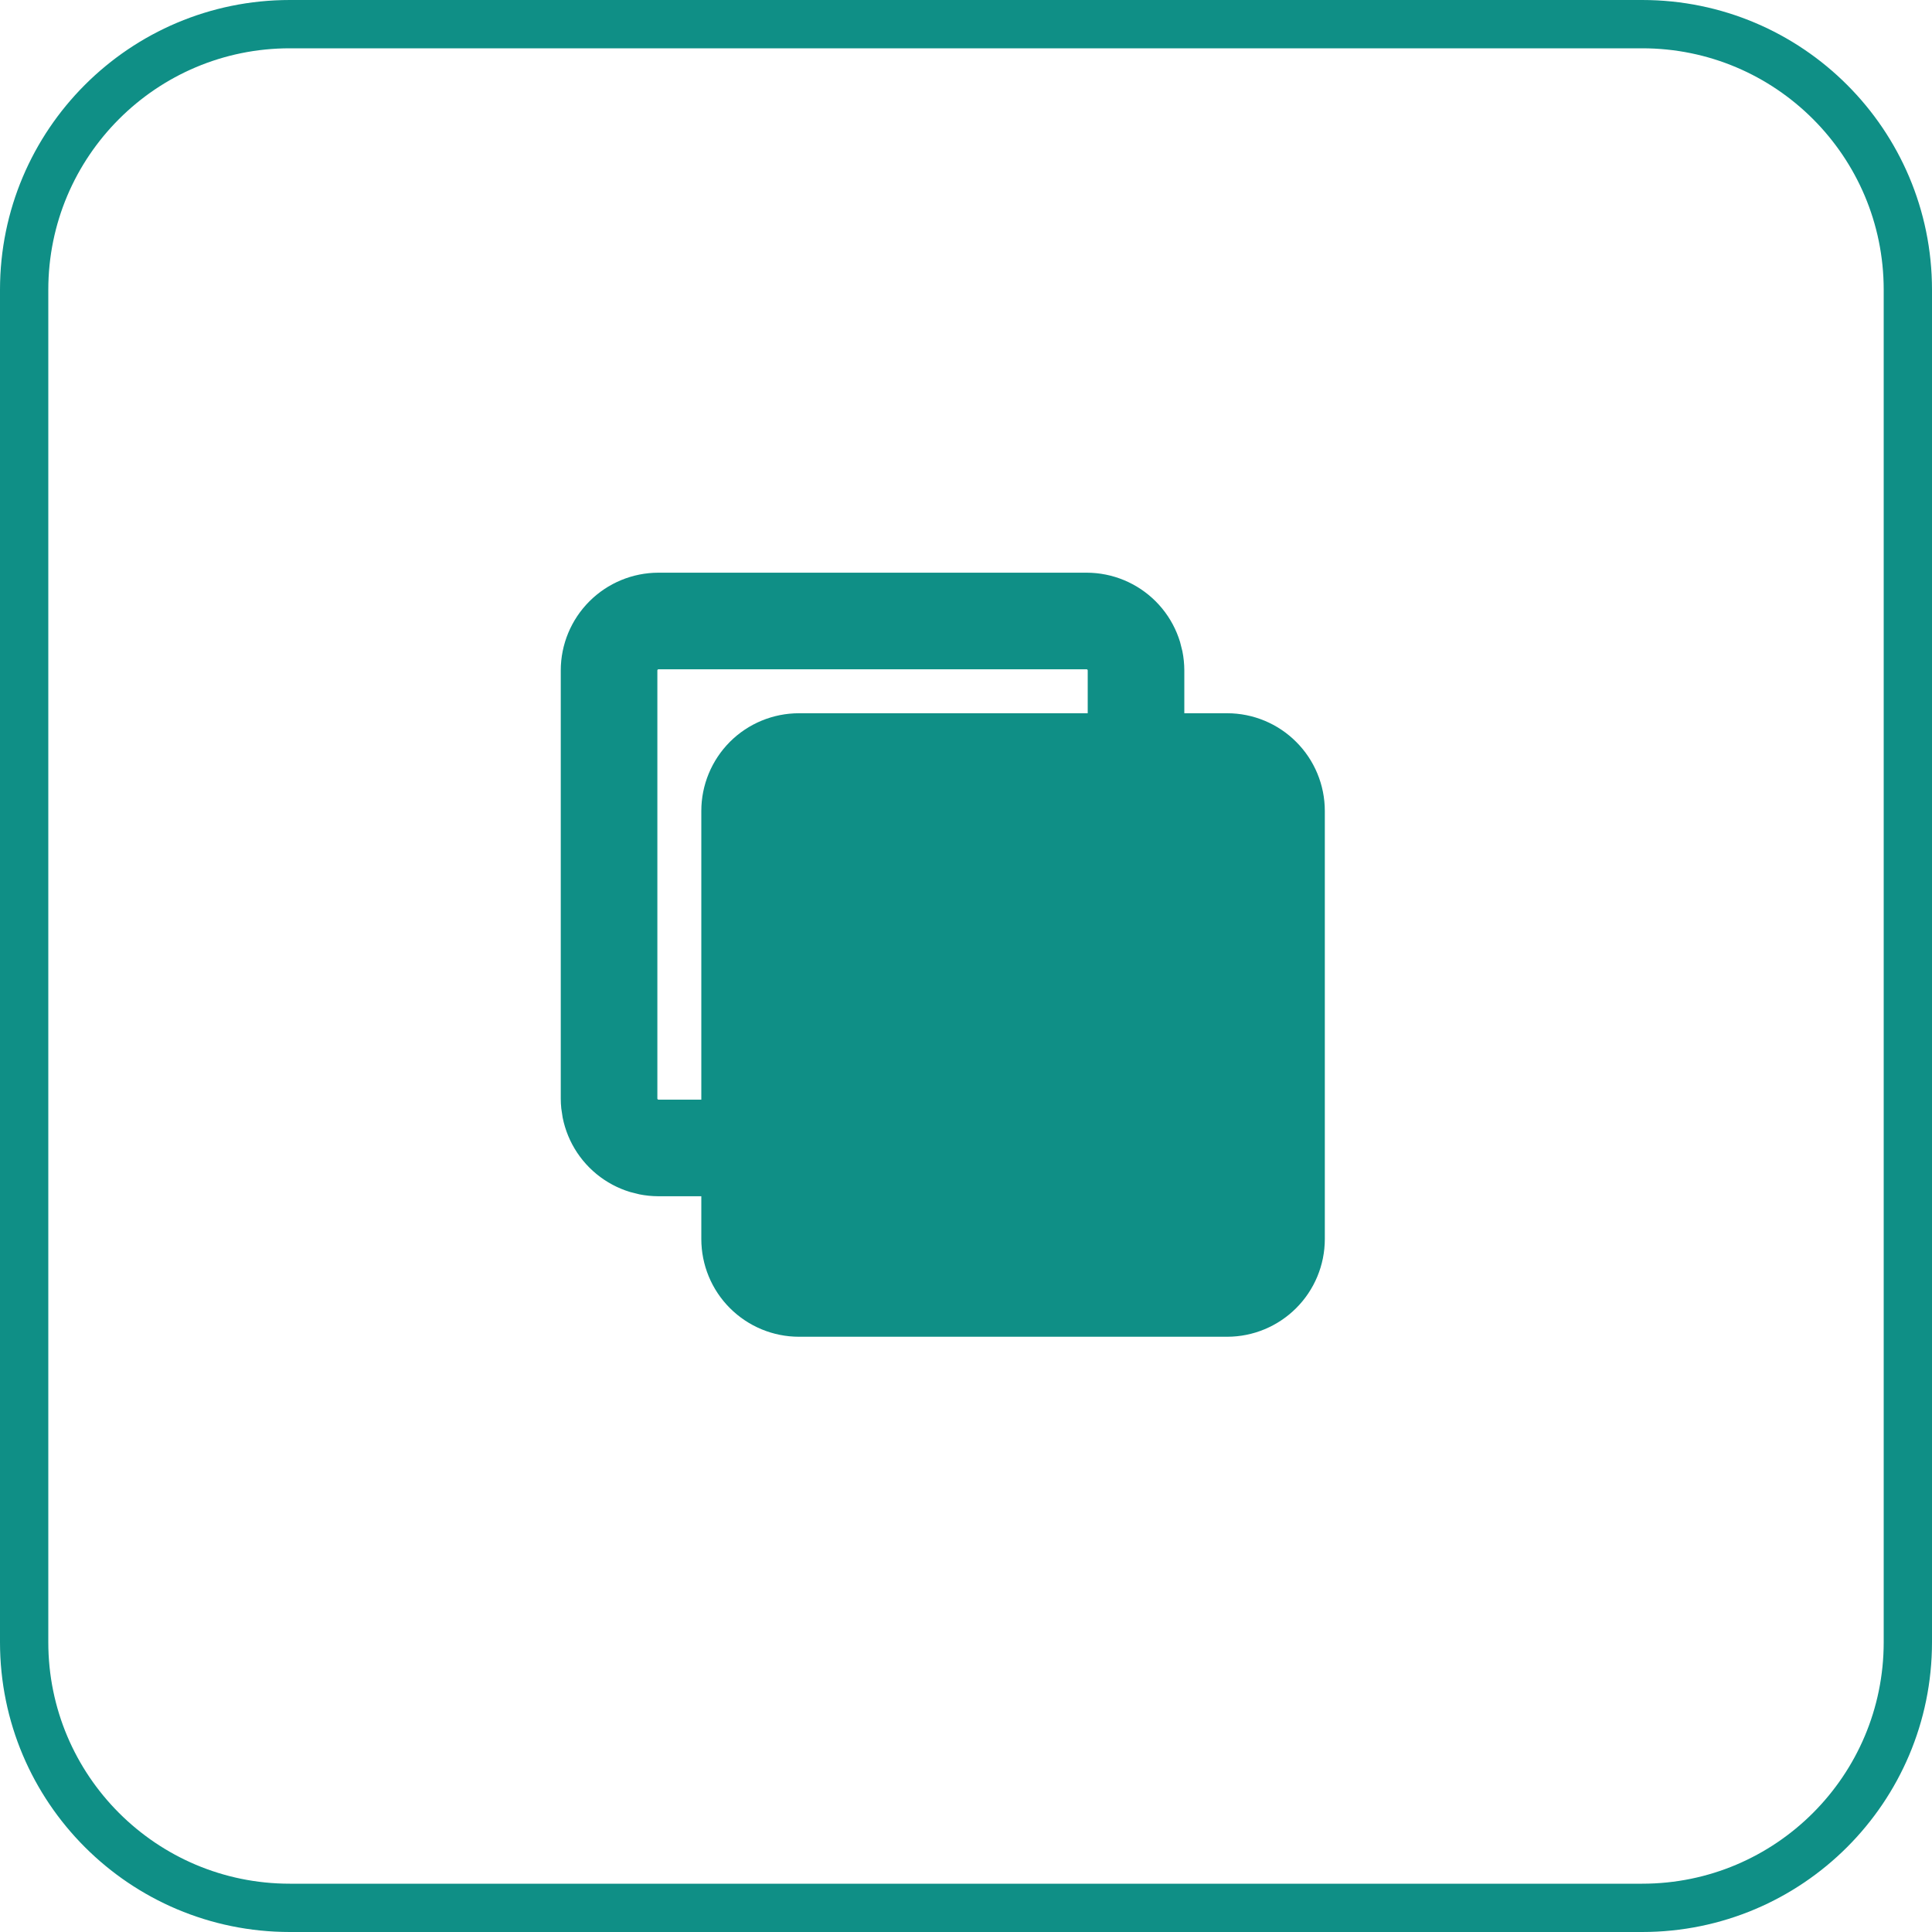
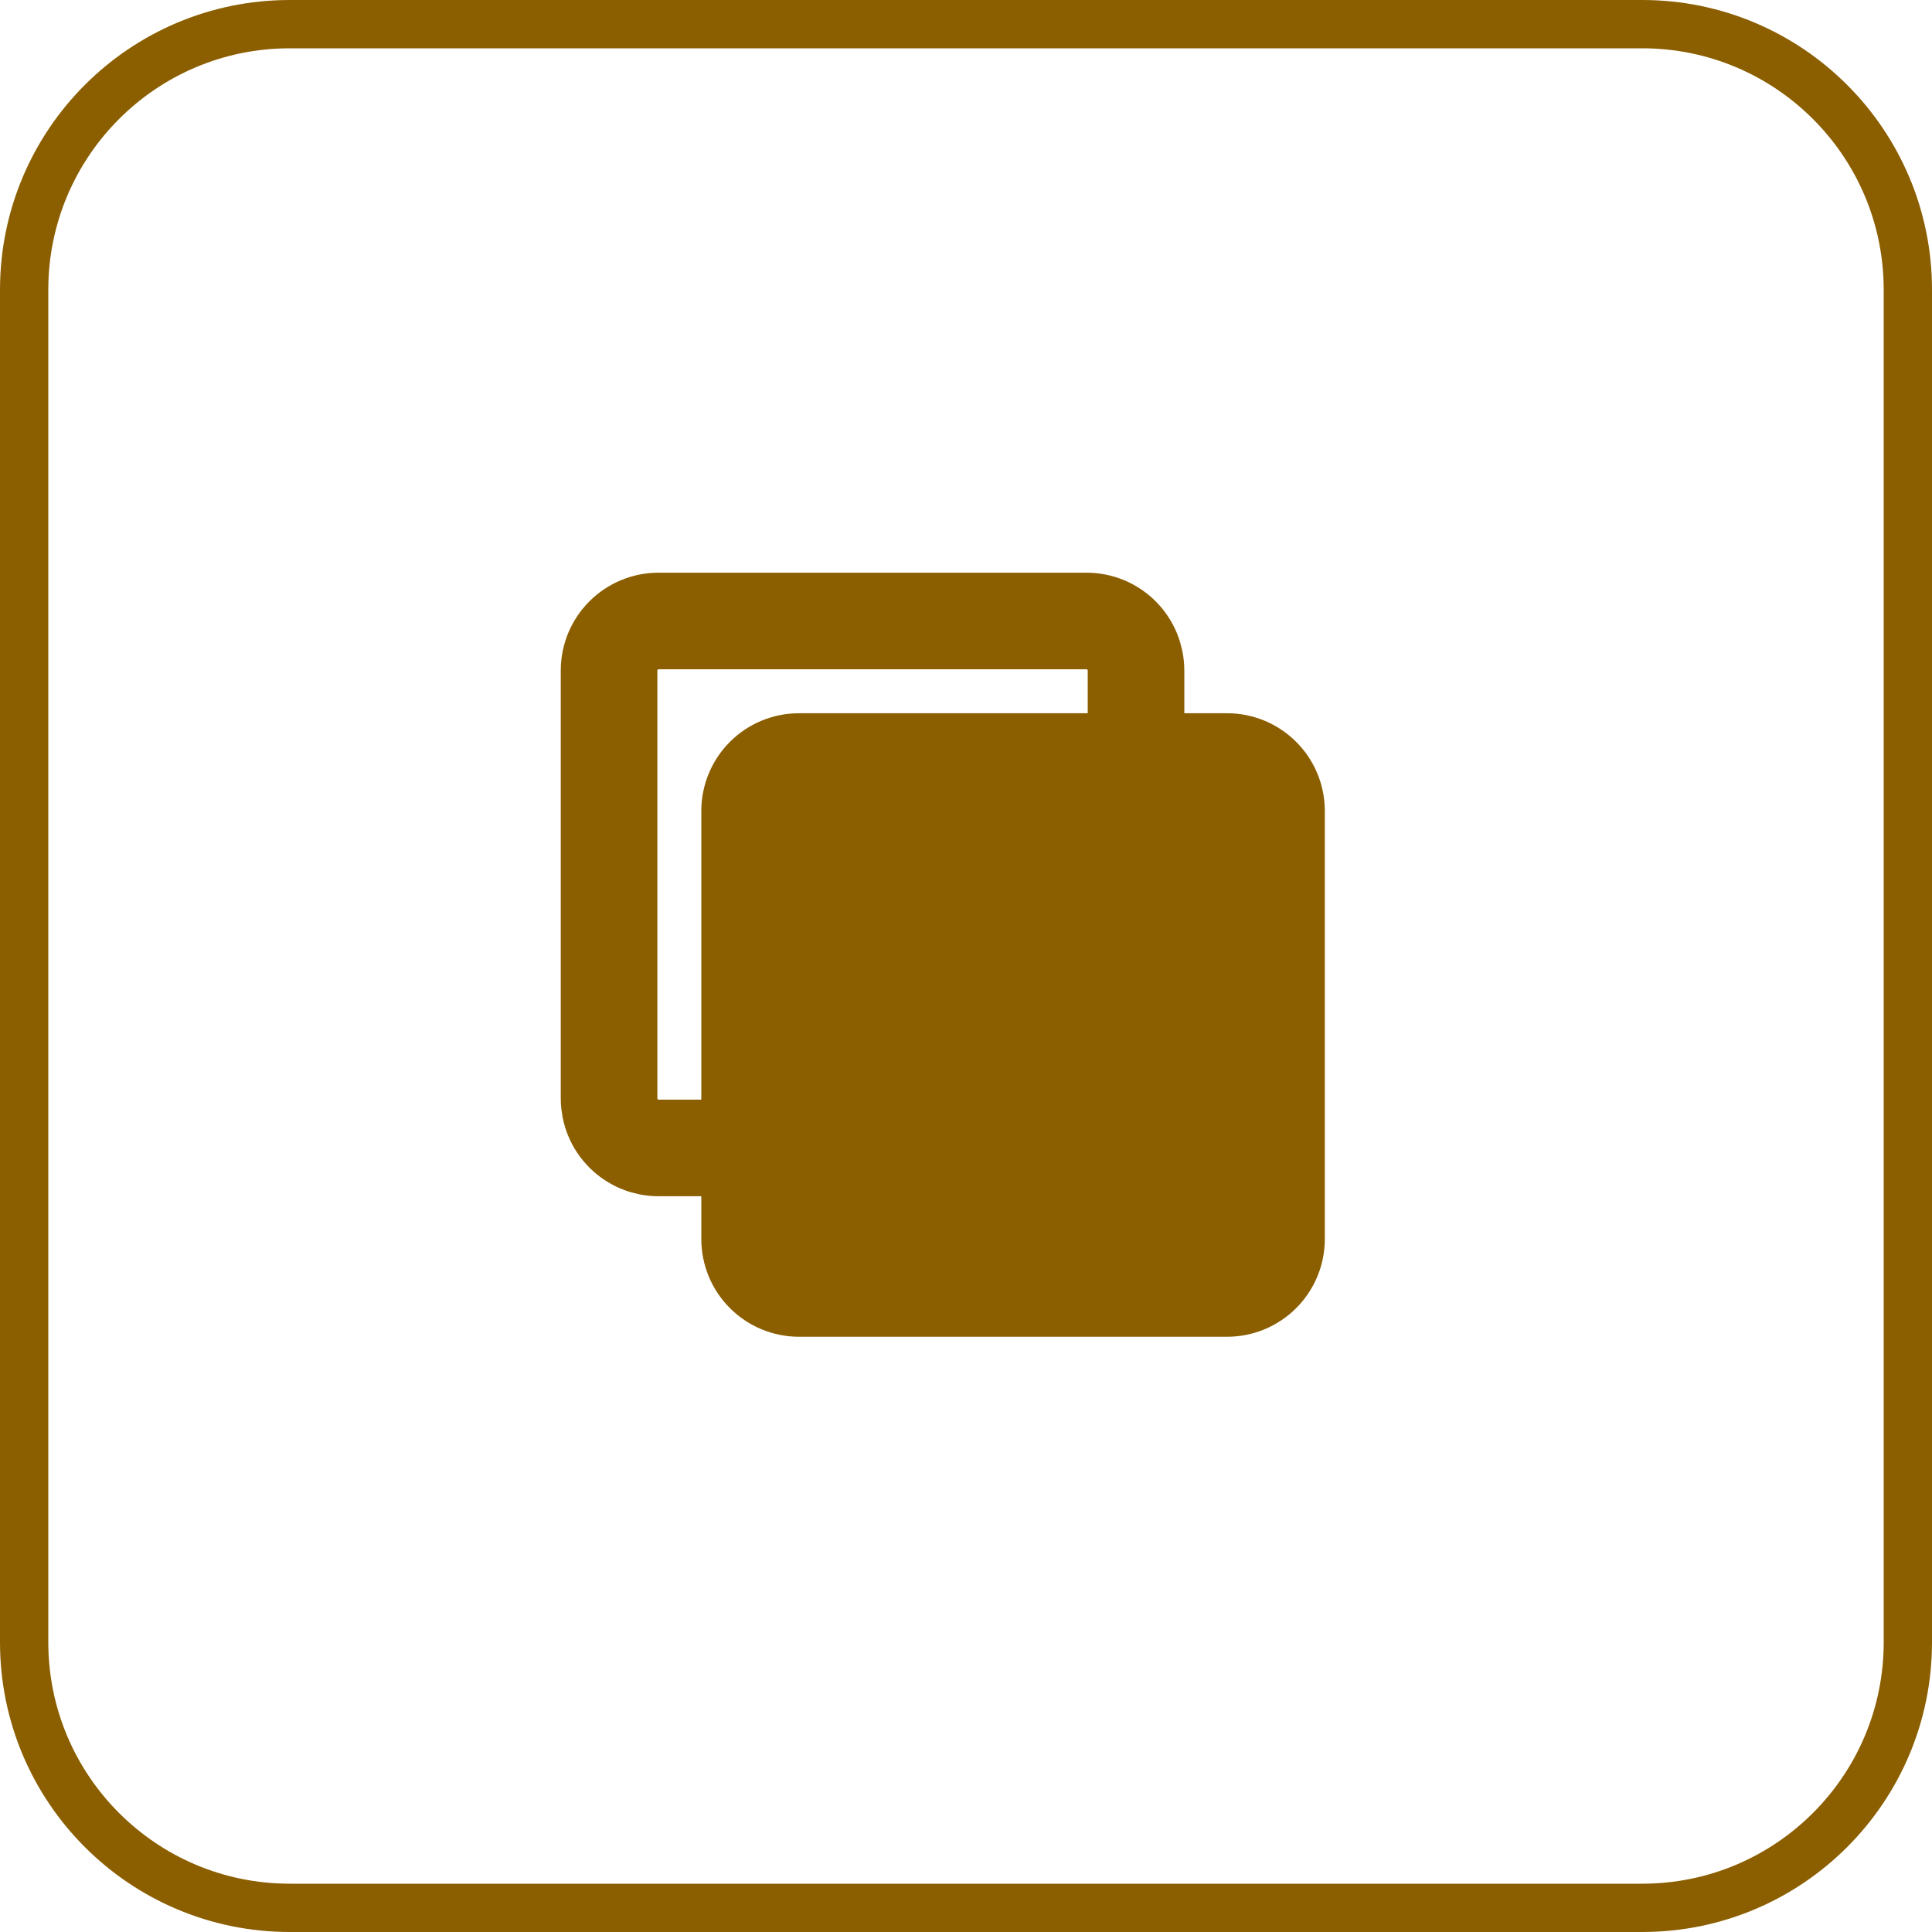
<svg xmlns="http://www.w3.org/2000/svg" width="40" height="40" viewBox="0 0 40 40" fill="none">
-   <rect x="0.5" y="0.5" width="39" height="39" rx="5.5" stroke="#0F8F86" />
-   <path d="M23.52 15.56V13.88C23.519 13.609 23.412 13.349 23.22 13.157C23.028 12.965 22.768 12.857 22.497 12.857H13.633C13.362 12.857 13.102 12.965 12.91 13.157C12.718 13.349 12.61 13.609 12.61 13.88V22.744C12.611 23.015 12.718 23.275 12.91 23.467C13.102 23.659 13.362 23.766 13.633 23.767H15.332" stroke="#0F8F86" stroke-width="2" stroke-linecap="round" stroke-linejoin="round" />
-   <path d="M16.542 15.767H25.407C25.678 15.767 25.938 15.875 26.129 16.067C26.321 16.258 26.429 16.518 26.429 16.79V25.653C26.429 25.924 26.321 26.184 26.129 26.376C25.937 26.568 25.677 26.676 25.406 26.676H16.542C16.271 26.676 16.011 26.568 15.819 26.376C15.627 26.184 15.52 25.924 15.52 25.653V16.789C15.52 16.518 15.628 16.258 15.819 16.066C16.011 15.874 16.271 15.767 16.542 15.767Z" fill="#0F8F86" stroke="#0F8F86" stroke-width="2" stroke-linejoin="round" />
+   <rect x="0.5" y="0.5" width="39" height="39" rx="5.5" stroke="#8B5E00" />
+   <path d="M23.52 15.56V13.88C23.519 13.609 23.412 13.349 23.22 13.157C23.028 12.965 22.768 12.857 22.497 12.857H13.633C13.362 12.857 13.102 12.965 12.91 13.157C12.718 13.349 12.61 13.609 12.61 13.88V22.744C12.611 23.015 12.718 23.275 12.91 23.467C13.102 23.659 13.362 23.766 13.633 23.767H15.332" stroke="#8B5E00" stroke-width="2" stroke-linecap="round" stroke-linejoin="round" />
+   <path d="M16.542 15.767H25.407C25.678 15.767 25.938 15.875 26.129 16.067C26.321 16.258 26.429 16.518 26.429 16.79V25.653C26.429 25.924 26.321 26.184 26.129 26.376C25.937 26.568 25.677 26.676 25.406 26.676H16.542C16.271 26.676 16.011 26.568 15.819 26.376C15.627 26.184 15.52 25.924 15.52 25.653V16.789C15.52 16.518 15.628 16.258 15.819 16.066C16.011 15.874 16.271 15.767 16.542 15.767Z" fill="#8B5E00" stroke="#8B5E00" stroke-width="2" stroke-linejoin="round" />
</svg>
